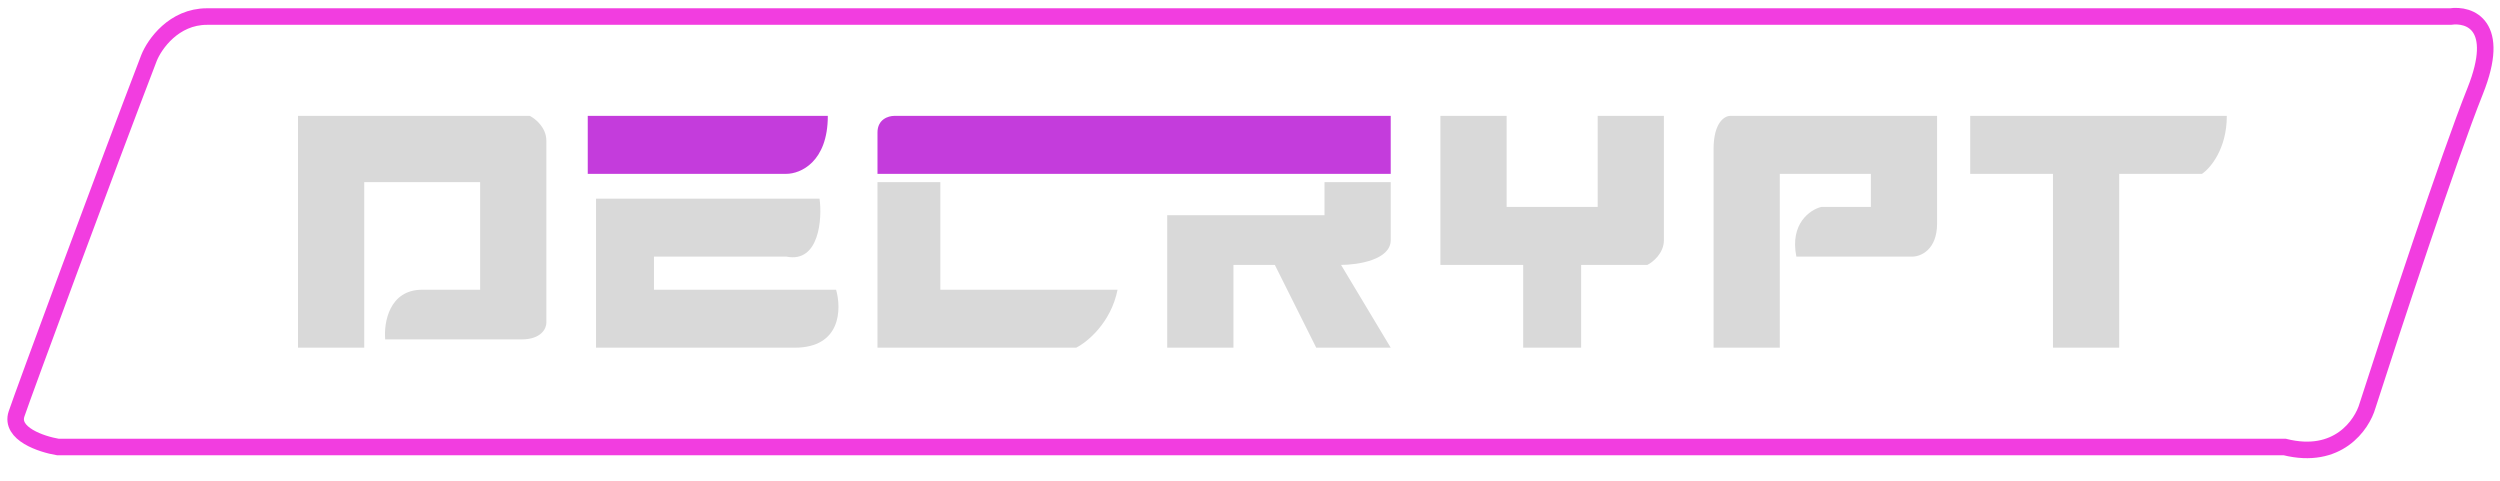
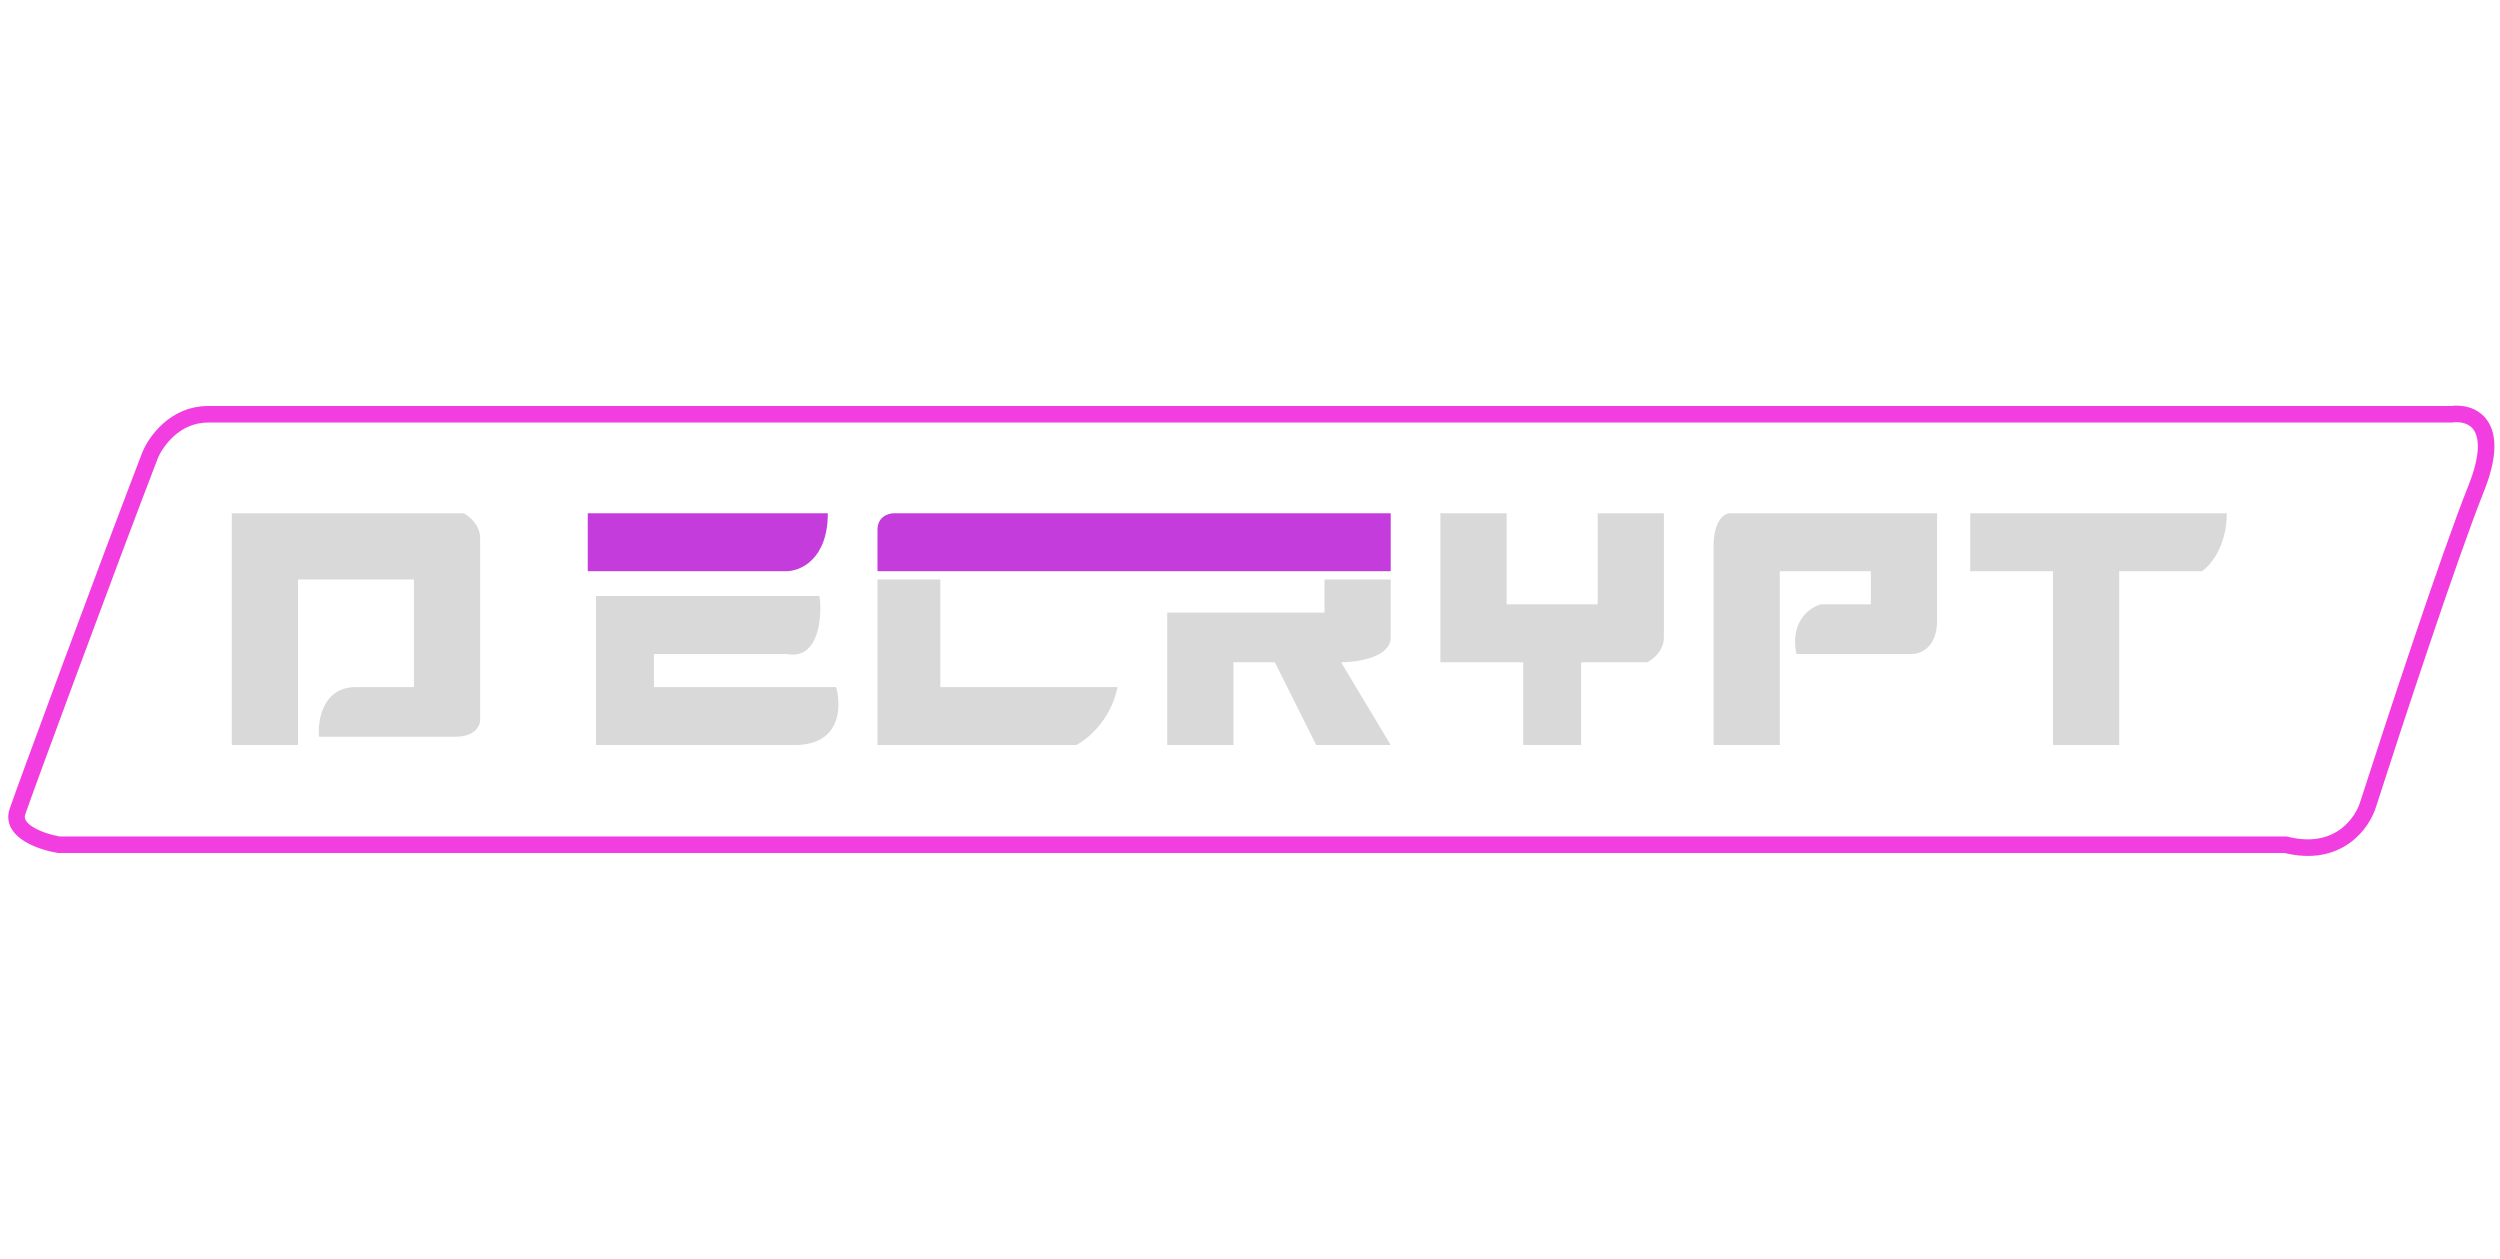
- <svg xmlns="http://www.w3.org/2000/svg" width="151" height="29" viewBox="0 0 151 29" fill="none">
-   <path d="M107.5 21H103.5V9C103.5 7.4 104.167 7 104.5 7H117V13.5C117 15.1 116 15.5 115.5 15.5H108.5C108.1 13.5 109.333 12.667 110 12.5H113V10.5H107.5V21Z" fill="#D9D9D9" />
-   <path d="M119 10.5V7H134.5C134.5 9 133.5 10.167 133 10.5H128V21H124V10.5H119Z" fill="#D9D9D9" />
-   <path d="M18 7V21H22V11H29V17.5H25.5C23.5 17.5 23.177 19.5 23.265 20.5H31.5C32.7 20.5 33 19.833 33 19.5V8.5C33 7.7 32.333 7.167 32 7H18Z" fill="#D9D9D9" />
-   <path d="M50 7C50 9.8 48.333 10.5 47.5 10.5H35.5V7H50Z" fill="#C43CDC" />
-   <path d="M47.5 15.5C49.5 15.9 49.667 13.167 49.5 12H36V21H48C50.8 21 50.833 18.667 50.5 17.5H39.5V15.5H47.5Z" fill="#D9D9D9" />
-   <path d="M84 10.5H53V8C53 7.2 53.667 7 54 7H84V10.5Z" fill="#C43CDC" />
-   <path d="M53 21V11H56.797V17.5H67.5C67.1 19.5 65.667 20.667 65 21H53Z" fill="#D9D9D9" />
-   <path d="M74.5 21H70.5V13H80V11H84V14.5C84 15.7 82 16 81 16L84 21H79.5L77 16H74.5V21Z" fill="#D9D9D9" />
-   <path d="M87 7C87 7 89.5 7 91 7V12.5H96.5V7H100.5V14.5C100.5 15.3 99.833 15.833 99.5 16H95.5V21H92V16H87V7Z" fill="#D9D9D9" />
-   <path d="M12.5 1C10.5 1 9.333 2.667 9 3.5C6.5 10 1.4 23.8 1 25C0.6 26.2 2.5 26.833 3.5 27H138C141.2 27.8 142.666 25.667 143 24.5C144.5 19.833 147.9 9.5 149.5 5.5C151.1 1.5 149.166 0.833 148 1H12.5Z" stroke="#F23DE0" />
+ <svg xmlns="http://www.w3.org/2000/svg" width="151" height="76" viewBox="0 0 151 76" fill="none">
+   <path d="M107.5 45H103.5V33C103.5 31.4 104.167 31 104.5 31H117V37.5C117 39.1 116 39.5 115.5 39.5H108.5C108.1 37.5 109.333 36.667 110 36.5H113V34.5H107.5V45Z" fill="#D9D9D9" />
+   <path d="M119 34.5V31H134.5C134.5 33 133.5 34.167 133 34.5H128V45H124V34.5H119Z" fill="#D9D9D9" />
+   <path d="M14 31V45H18V35H25V41.5H21.5C19.5 41.5 19.177 43.5 19.265 44.5H27.5C28.7 44.5 29 43.833 29 43.5V32.5C29 31.7 28.333 31.167 28 31H14Z" fill="#D9D9D9" />
+   <path d="M50 31C50 33.8 48.333 34.5 47.5 34.5H35.5V31H50Z" fill="#C43CDC" />
+   <path d="M47.5 39.5C49.5 39.9 49.667 37.167 49.5 36H36V45H48C50.8 45 50.833 42.667 50.5 41.5H39.5V39.5H47.5Z" fill="#D9D9D9" />
+   <path d="M84 34.5H53V32C53 31.2 53.667 31 54 31H84V34.5Z" fill="#C43CDC" />
+   <path d="M53 45V35H56.797V41.5H67.5C67.1 43.5 65.667 44.667 65 45H53Z" fill="#D9D9D9" />
+   <path d="M74.5 45H70.5V37H80V35H84V38.5C84 39.7 82 40 81 40L84 45H79.5L77 40H74.5V45Z" fill="#D9D9D9" />
+   <path d="M87 31C87 31 89.5 31 91 31V36.5H96.5V31H100.5V38.5C100.5 39.3 99.833 39.833 99.5 40H95.5V45H92V40H87V31Z" fill="#D9D9D9" />
+   <path d="M12.555 25.023C10.555 25.023 9.388 26.69 9.055 27.523C6.554 34.023 1.454 47.823 1.054 49.023C0.654 50.223 2.554 50.856 3.554 51.023H138.054C141.254 51.823 142.721 49.69 143.054 48.523C144.554 43.856 147.954 33.523 149.554 29.523C151.154 25.523 149.221 24.856 148.054 25.023H12.555Z" stroke="#F23DE0" />
</svg>
